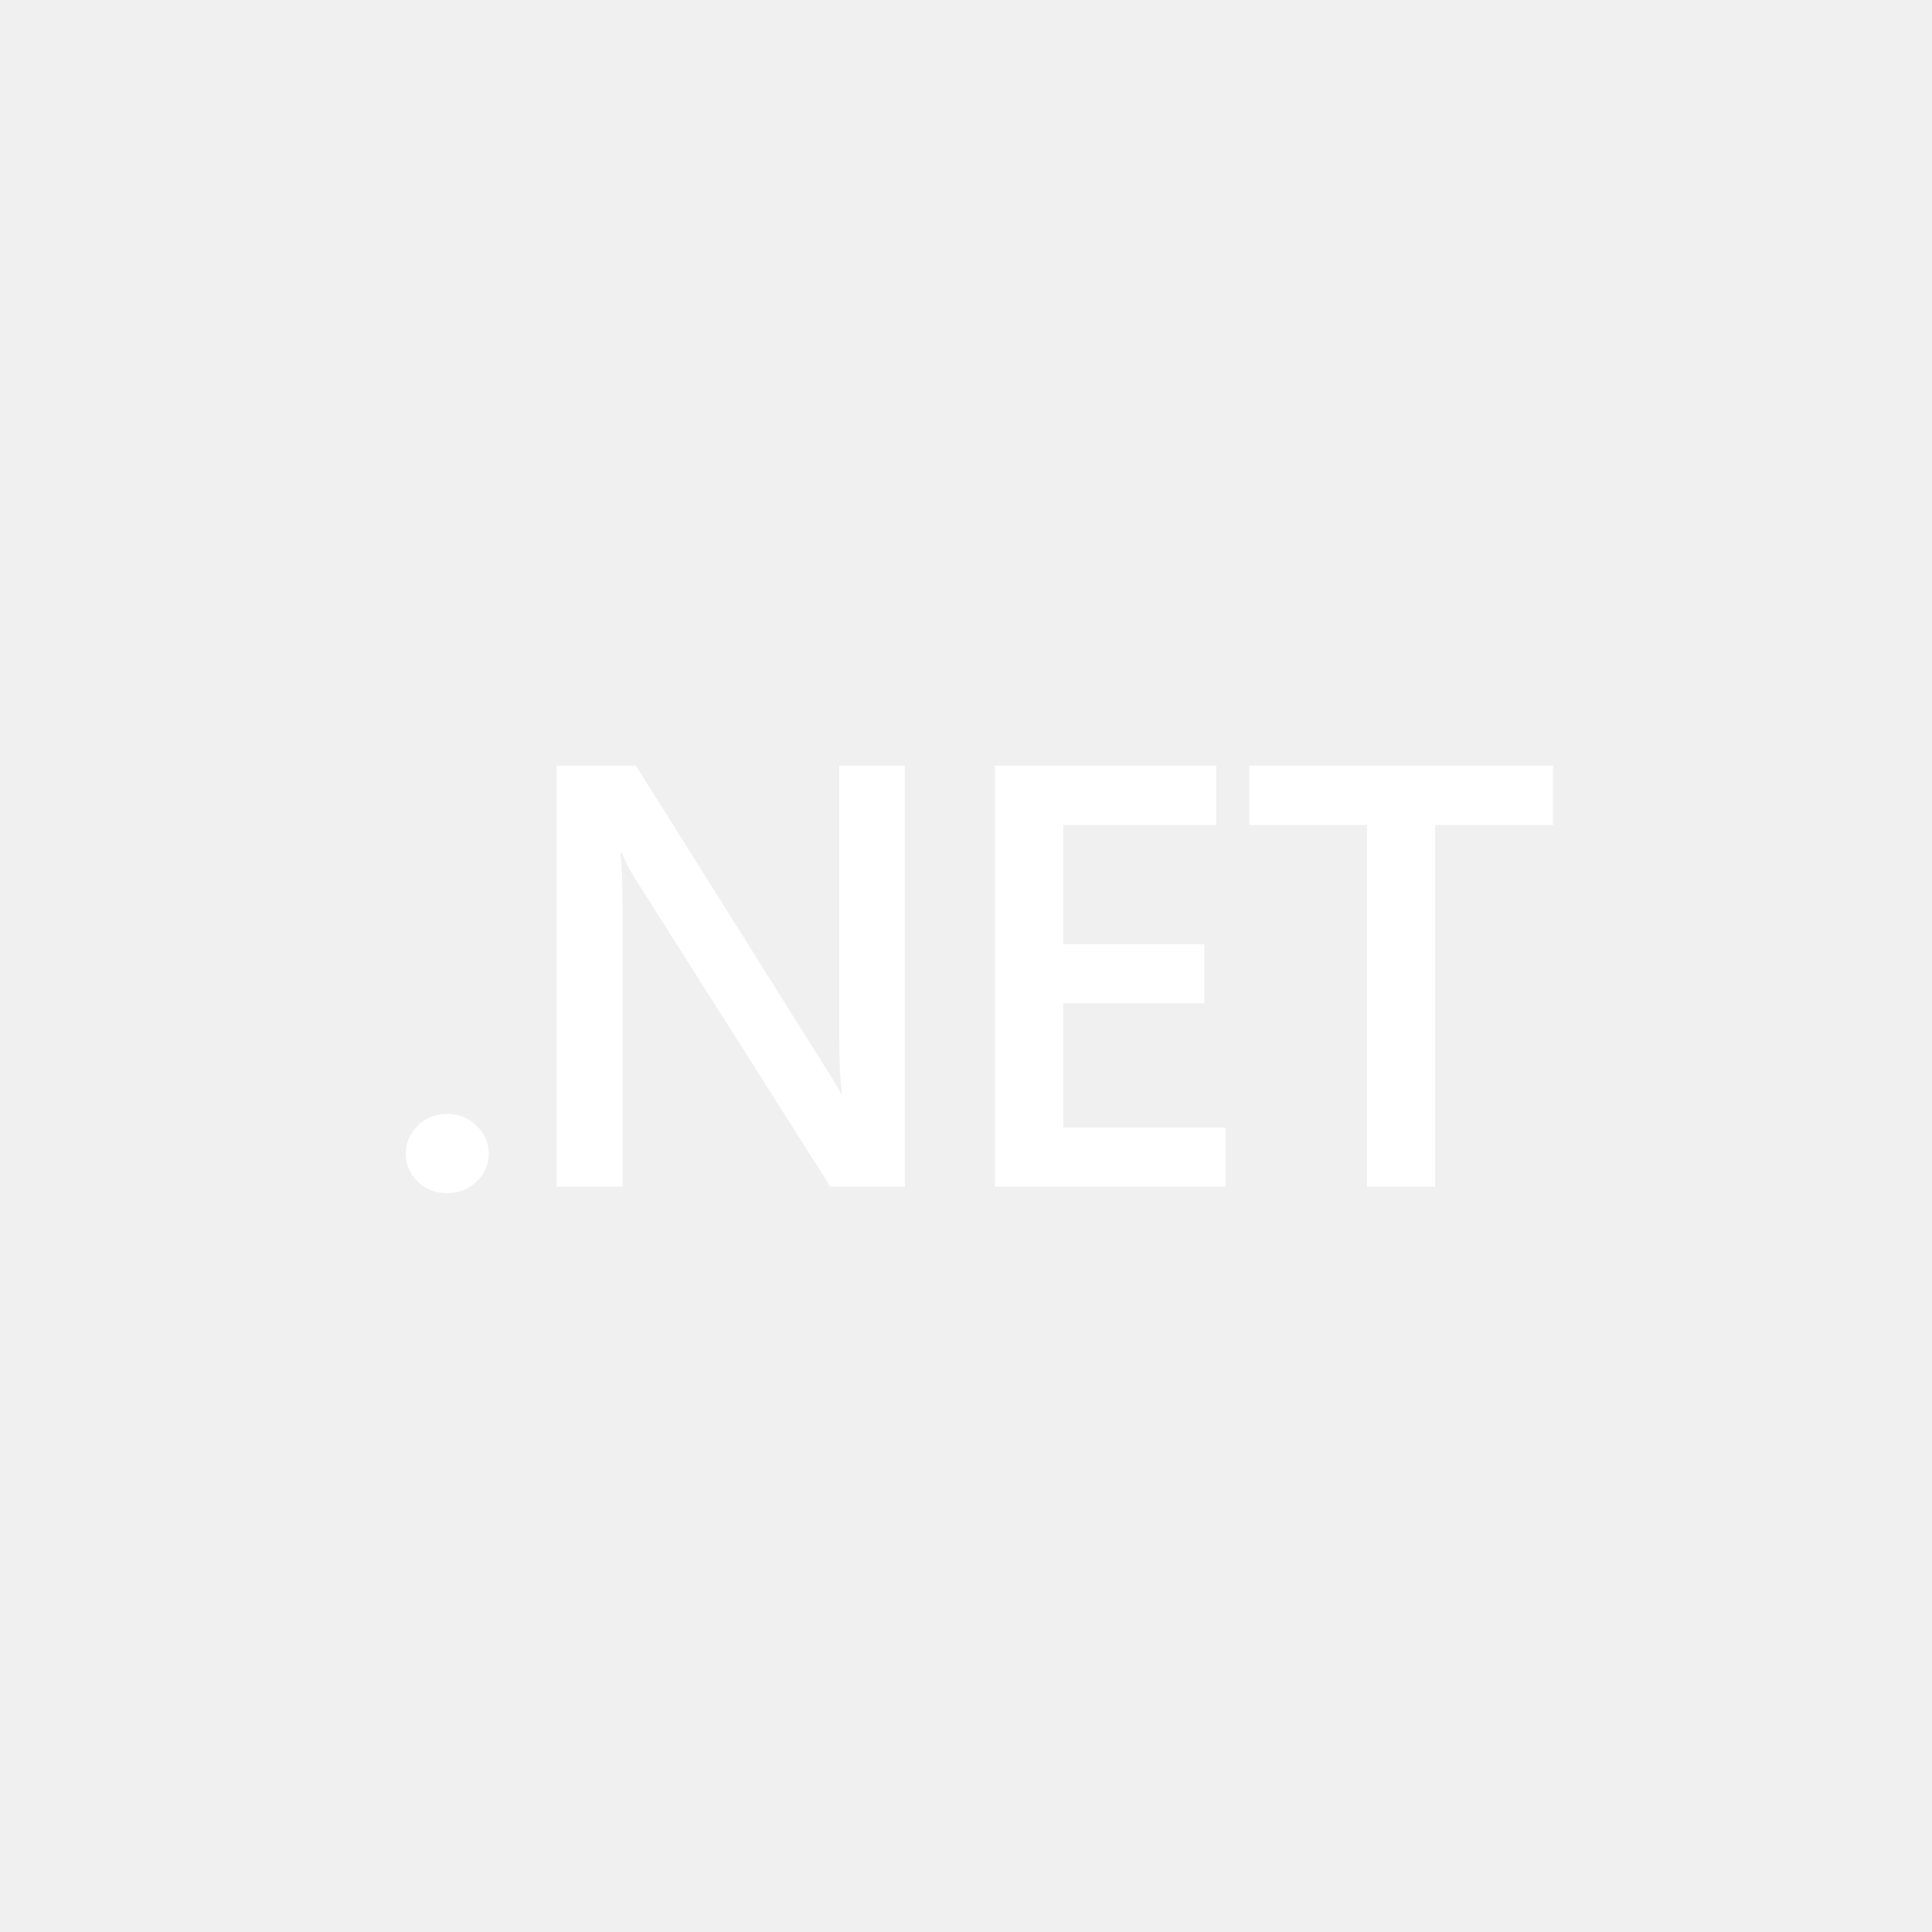
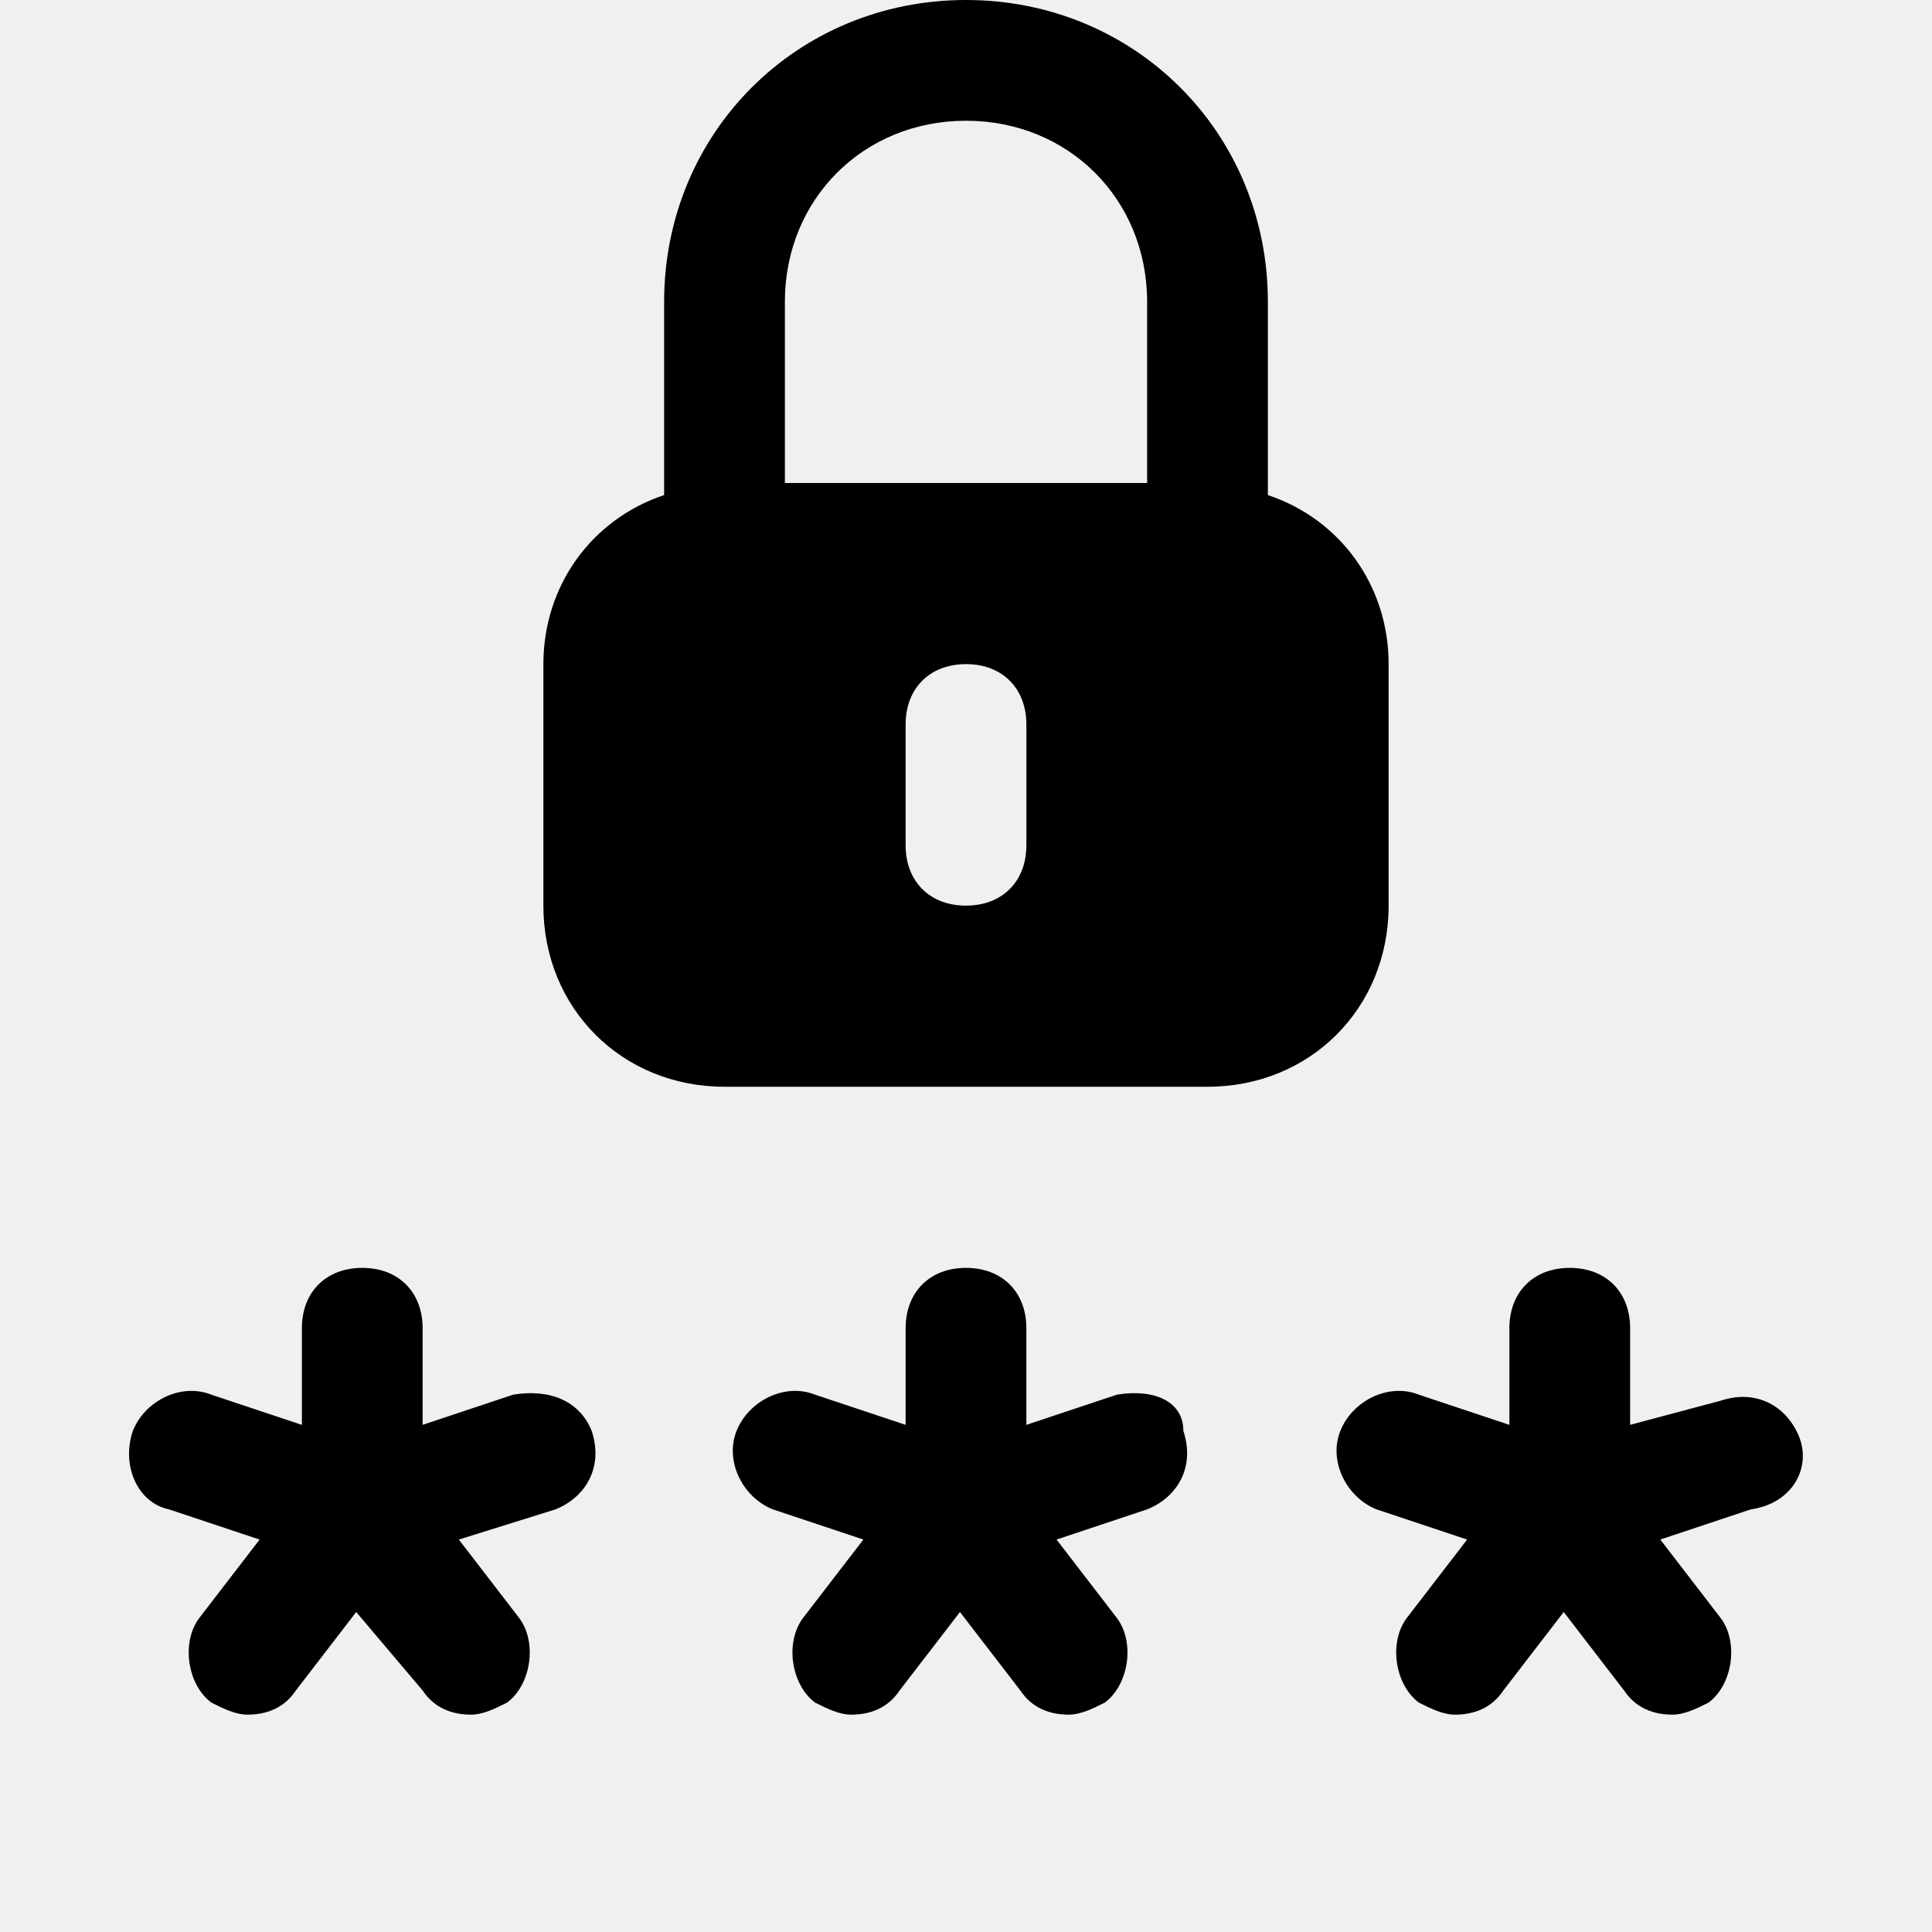
- <svg xmlns="http://www.w3.org/2000/svg" width="456" height="456" viewBox="0 0 456 456" version="1.1" xml:space="preserve" style="fill-rule:evenodd;clip-rule:evenodd;stroke-linejoin:round;stroke-miterlimit:2;">
-   <path d="m 105.5,281.609 c -2.703,0 -5.001,-0.9 -6.893,-2.702 -1.892,-1.848 -2.838,-4.042 -2.838,-6.582 0,-2.587 0.946,-4.804 2.838,-6.652 1.892,-1.848 4.19,-2.772 6.893,-2.772 2.748,0 5.068,0.924 6.96,2.772 1.937,1.848 2.906,4.064 2.906,6.652 0,2.54 -0.968,4.734 -2.906,6.582 -1.892,1.802 -4.212,2.702 -6.96,2.702 z" style="fill:#ffffff;fill-rule:nonzero;stroke-width:0.838" />
-   <path d="M 213.561,280.084 H 195.99 L 149.7,207.054 c -1.171,-1.848 -2.14,-3.765 -2.906,-5.751 h -0.406 c 0.361,2.125 0.541,6.675 0.541,13.65 v 65.132 h -15.543 v -99.36 h 18.719 l 44.737,71.298 c 1.892,2.957 3.109,4.989 3.649,6.098 h 0.27 c -0.45,-2.632 -0.676,-7.09 -0.676,-13.373 v -64.023 h 15.476 z" style="fill:#ffffff;fill-rule:nonzero;stroke-width:0.838" />
-   <path d="m 289.251,280.084 h -54.401 v -99.36 h 52.238 v 13.997 h -36.154 v 28.131 h 33.316 v 13.927 h -33.316 v 29.378 h 38.316 z" style="fill:#ffffff;fill-rule:nonzero;stroke-width:0.838" />
-   <path d="M 366.565,194.721 H 338.722 v 85.363 h -16.084 v -85.363 h -27.775 v -13.997 h 71.701 z" style="fill:#ffffff;fill-rule:nonzero;stroke-width:0.838" />
+ <svg xmlns="http://www.w3.org/2000/svg" version="1.1" id="Icons" x="0px" y="0px" viewBox="0 0 32 32" style="enable-background:new 0 0 32 32;" xml:space="preserve">
+   <path d="M21,8.2V5c0-2.8-2.2-5-5-5s-5,2.2-5,5v3.2C9.8,8.6,9,9.7,9,11v4c0,1.7,1.3,3,3,3h8c1.7,0,3-1.3,3-3v-4  C23,9.7,22.2,8.6,21,8.2z M17,14c0,0.6-0.4,1-1,1s-1-0.4-1-1v-2c0-0.6,0.4-1,1-1s1,0.4,1,1V14z M19,8h-6V5c0-1.7,1.3-3,3-3  s3,1.3,3,3V8z" />
+   <path d="M18.5,23.1L17,23.6V22c0-0.6-0.4-1-1-1s-1,0.4-1,1v1.6l-1.5-0.5c-0.5-0.2-1.1,0.1-1.3,0.6c-0.2,0.5,0.1,1.1,0.6,1.3l1.5,0.5  l-1,1.3c-0.3,0.4-0.2,1.1,0.2,1.4c0.2,0.1,0.4,0.2,0.6,0.2c0.3,0,0.6-0.1,0.8-0.4l1-1.3l1,1.3c0.2,0.3,0.5,0.4,0.8,0.4  c0.2,0,0.4-0.1,0.6-0.2c0.4-0.3,0.5-1,0.2-1.4l-1-1.3l1.5-0.5c0.5-0.2,0.8-0.7,0.6-1.3C19.6,23.2,19.1,23,18.5,23.1z" />
+   <path d="M29.8,23.8c-0.2-0.5-0.7-0.8-1.3-0.6L27,23.6V22c0-0.6-0.4-1-1-1s-1,0.4-1,1v1.6l-1.5-0.5c-0.5-0.2-1.1,0.1-1.3,0.6  c-0.2,0.5,0.1,1.1,0.6,1.3l1.5,0.5l-1,1.3c-0.3,0.4-0.2,1.1,0.2,1.4c0.2,0.1,0.4,0.2,0.6,0.2c0.3,0,0.6-0.1,0.8-0.4l1-1.3l1,1.3  c0.2,0.3,0.5,0.4,0.8,0.4c0.2,0,0.4-0.1,0.6-0.2c0.4-0.3,0.5-1,0.2-1.4l-1-1.3l1.5-0.5C29.7,24.9,30,24.3,29.8,23.8z" />
+   <path d="M8.5,23.1L7,23.6V22c0-0.6-0.4-1-1-1s-1,0.4-1,1v1.6l-1.5-0.5c-0.5-0.2-1.1,0.1-1.3,0.6C2,24.3,2.3,24.9,2.8,25l1.5,0.5  l-1,1.3c-0.3,0.4-0.2,1.1,0.2,1.4c0.2,0.1,0.4,0.2,0.6,0.2c0.3,0,0.6-0.1,0.8-0.4l1-1.3L7,28c0.2,0.3,0.5,0.4,0.8,0.4  c0.2,0,0.4-0.1,0.6-0.2c0.4-0.3,0.5-1,0.2-1.4l-1-1.3L9.2,25c0.5-0.2,0.8-0.7,0.6-1.3C9.6,23.2,9.1,23,8.5,23.1z" />
</svg>
